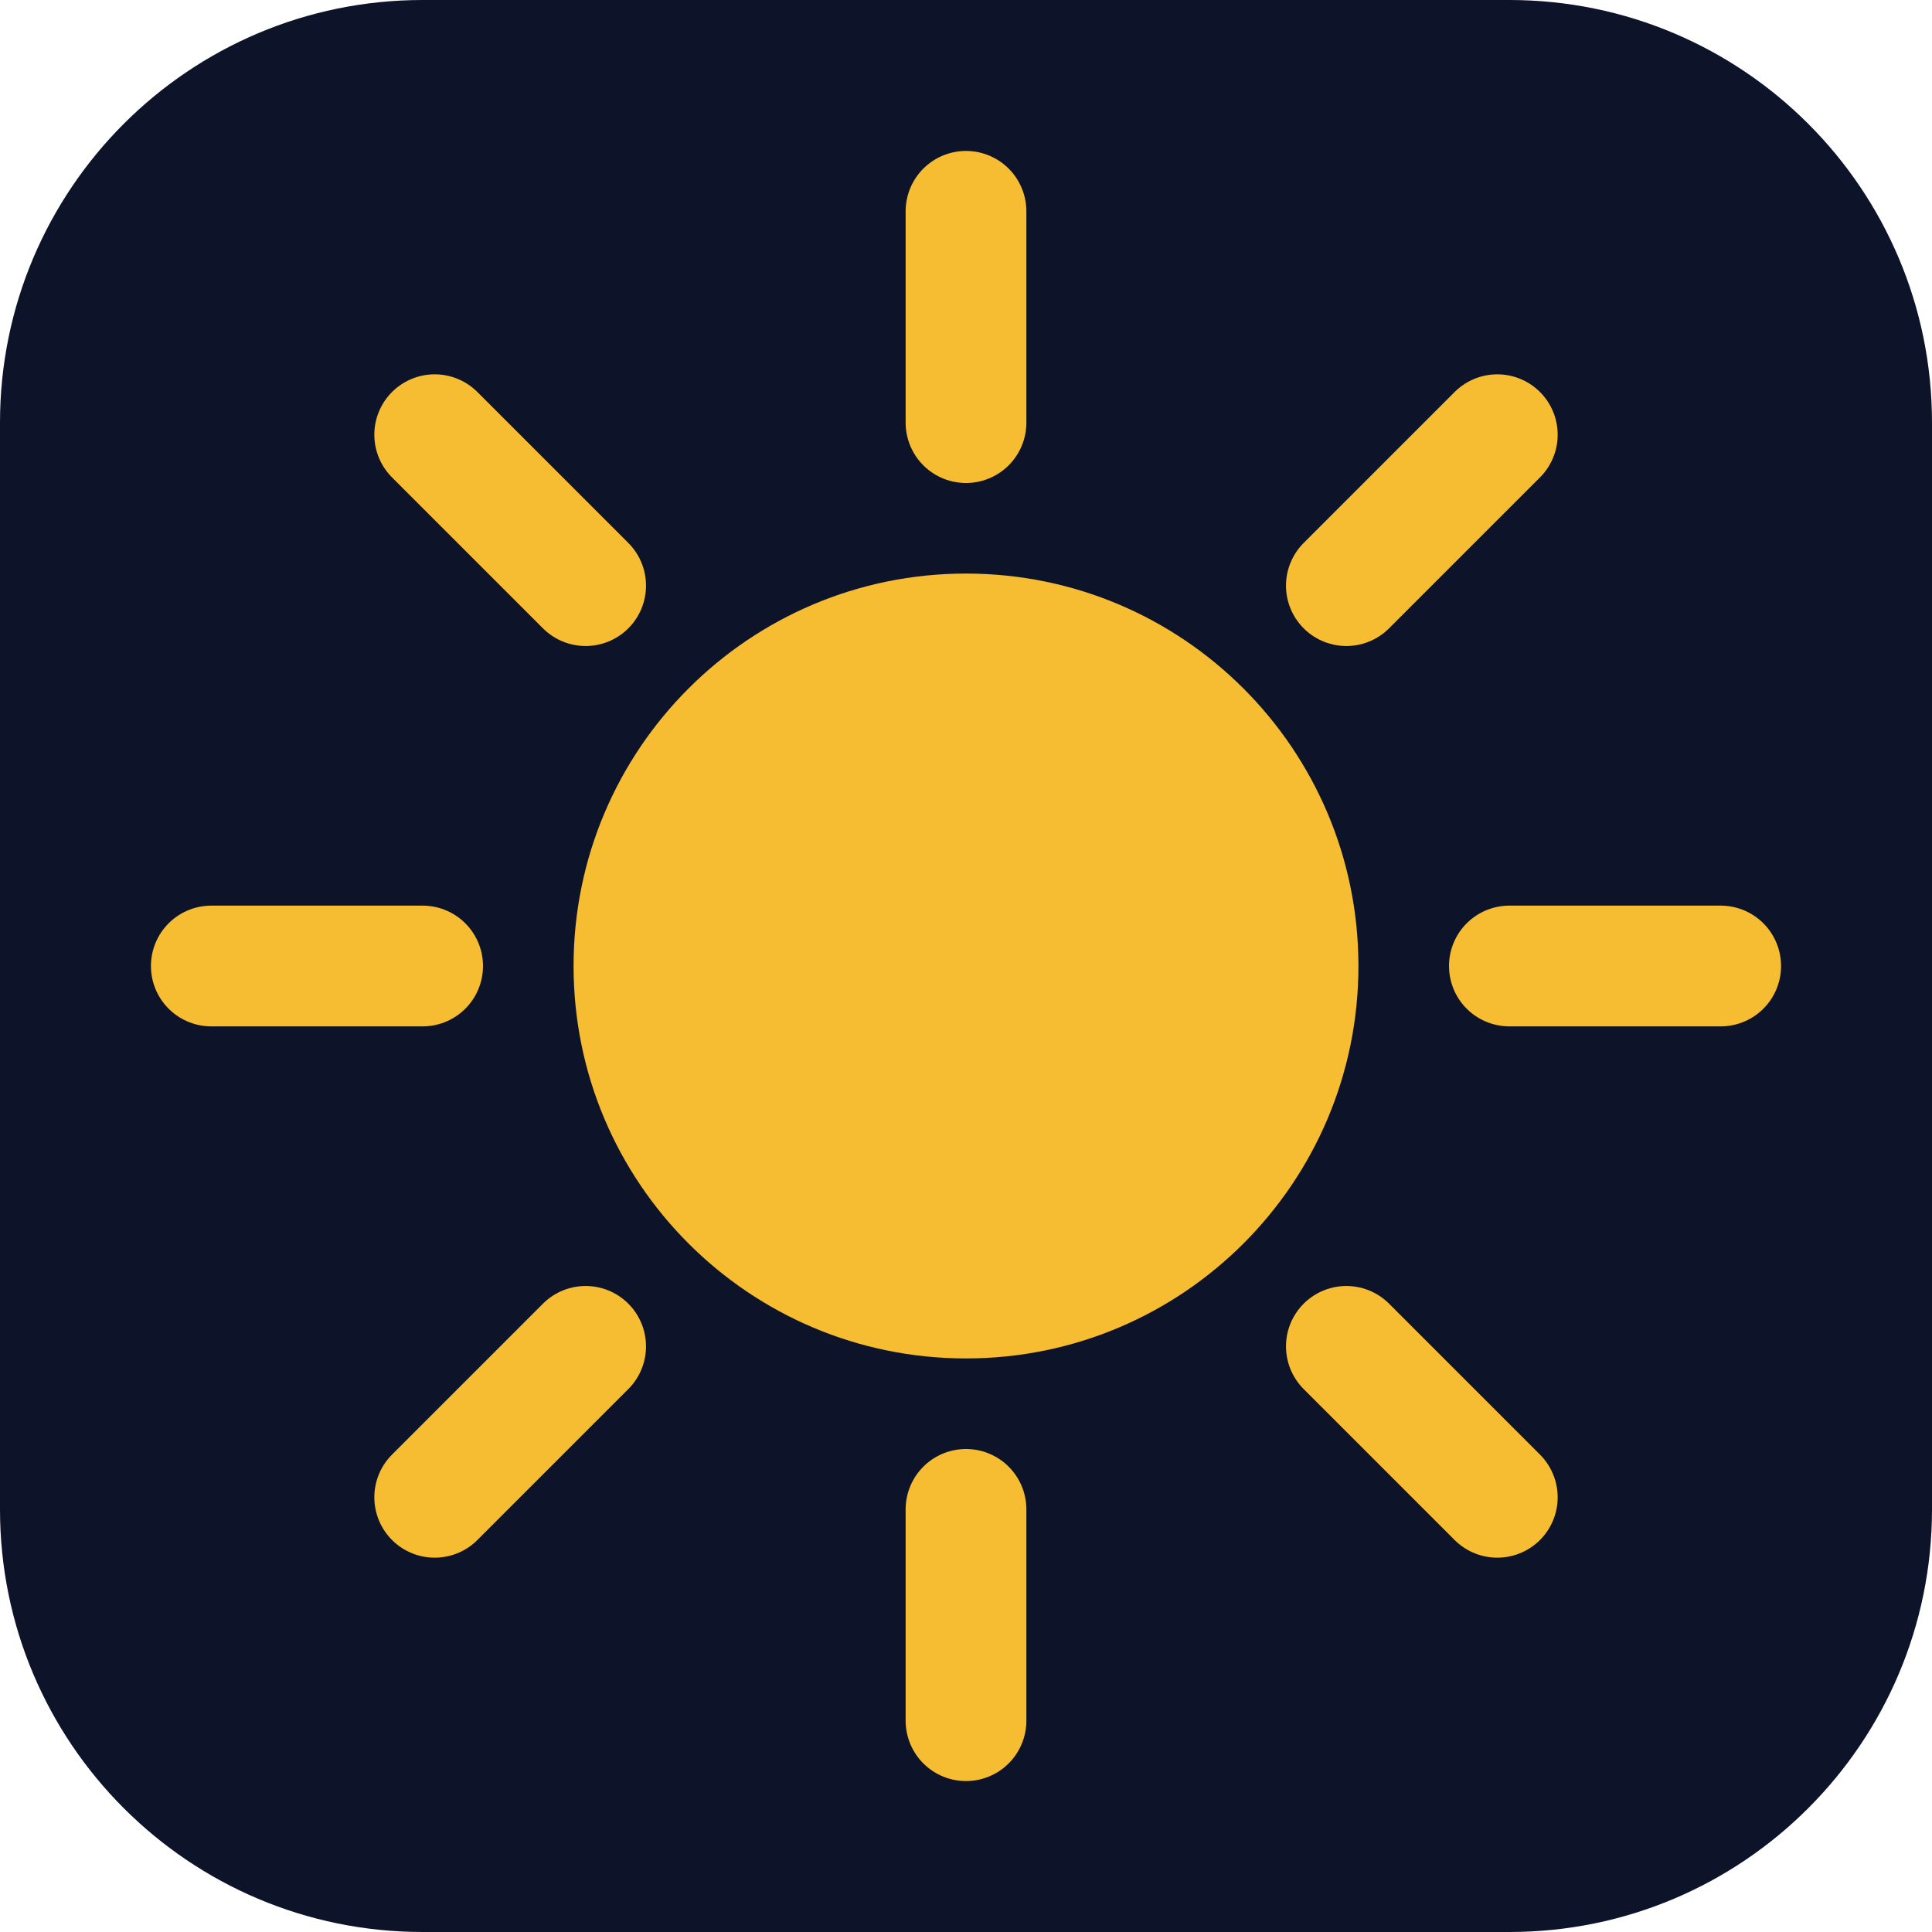
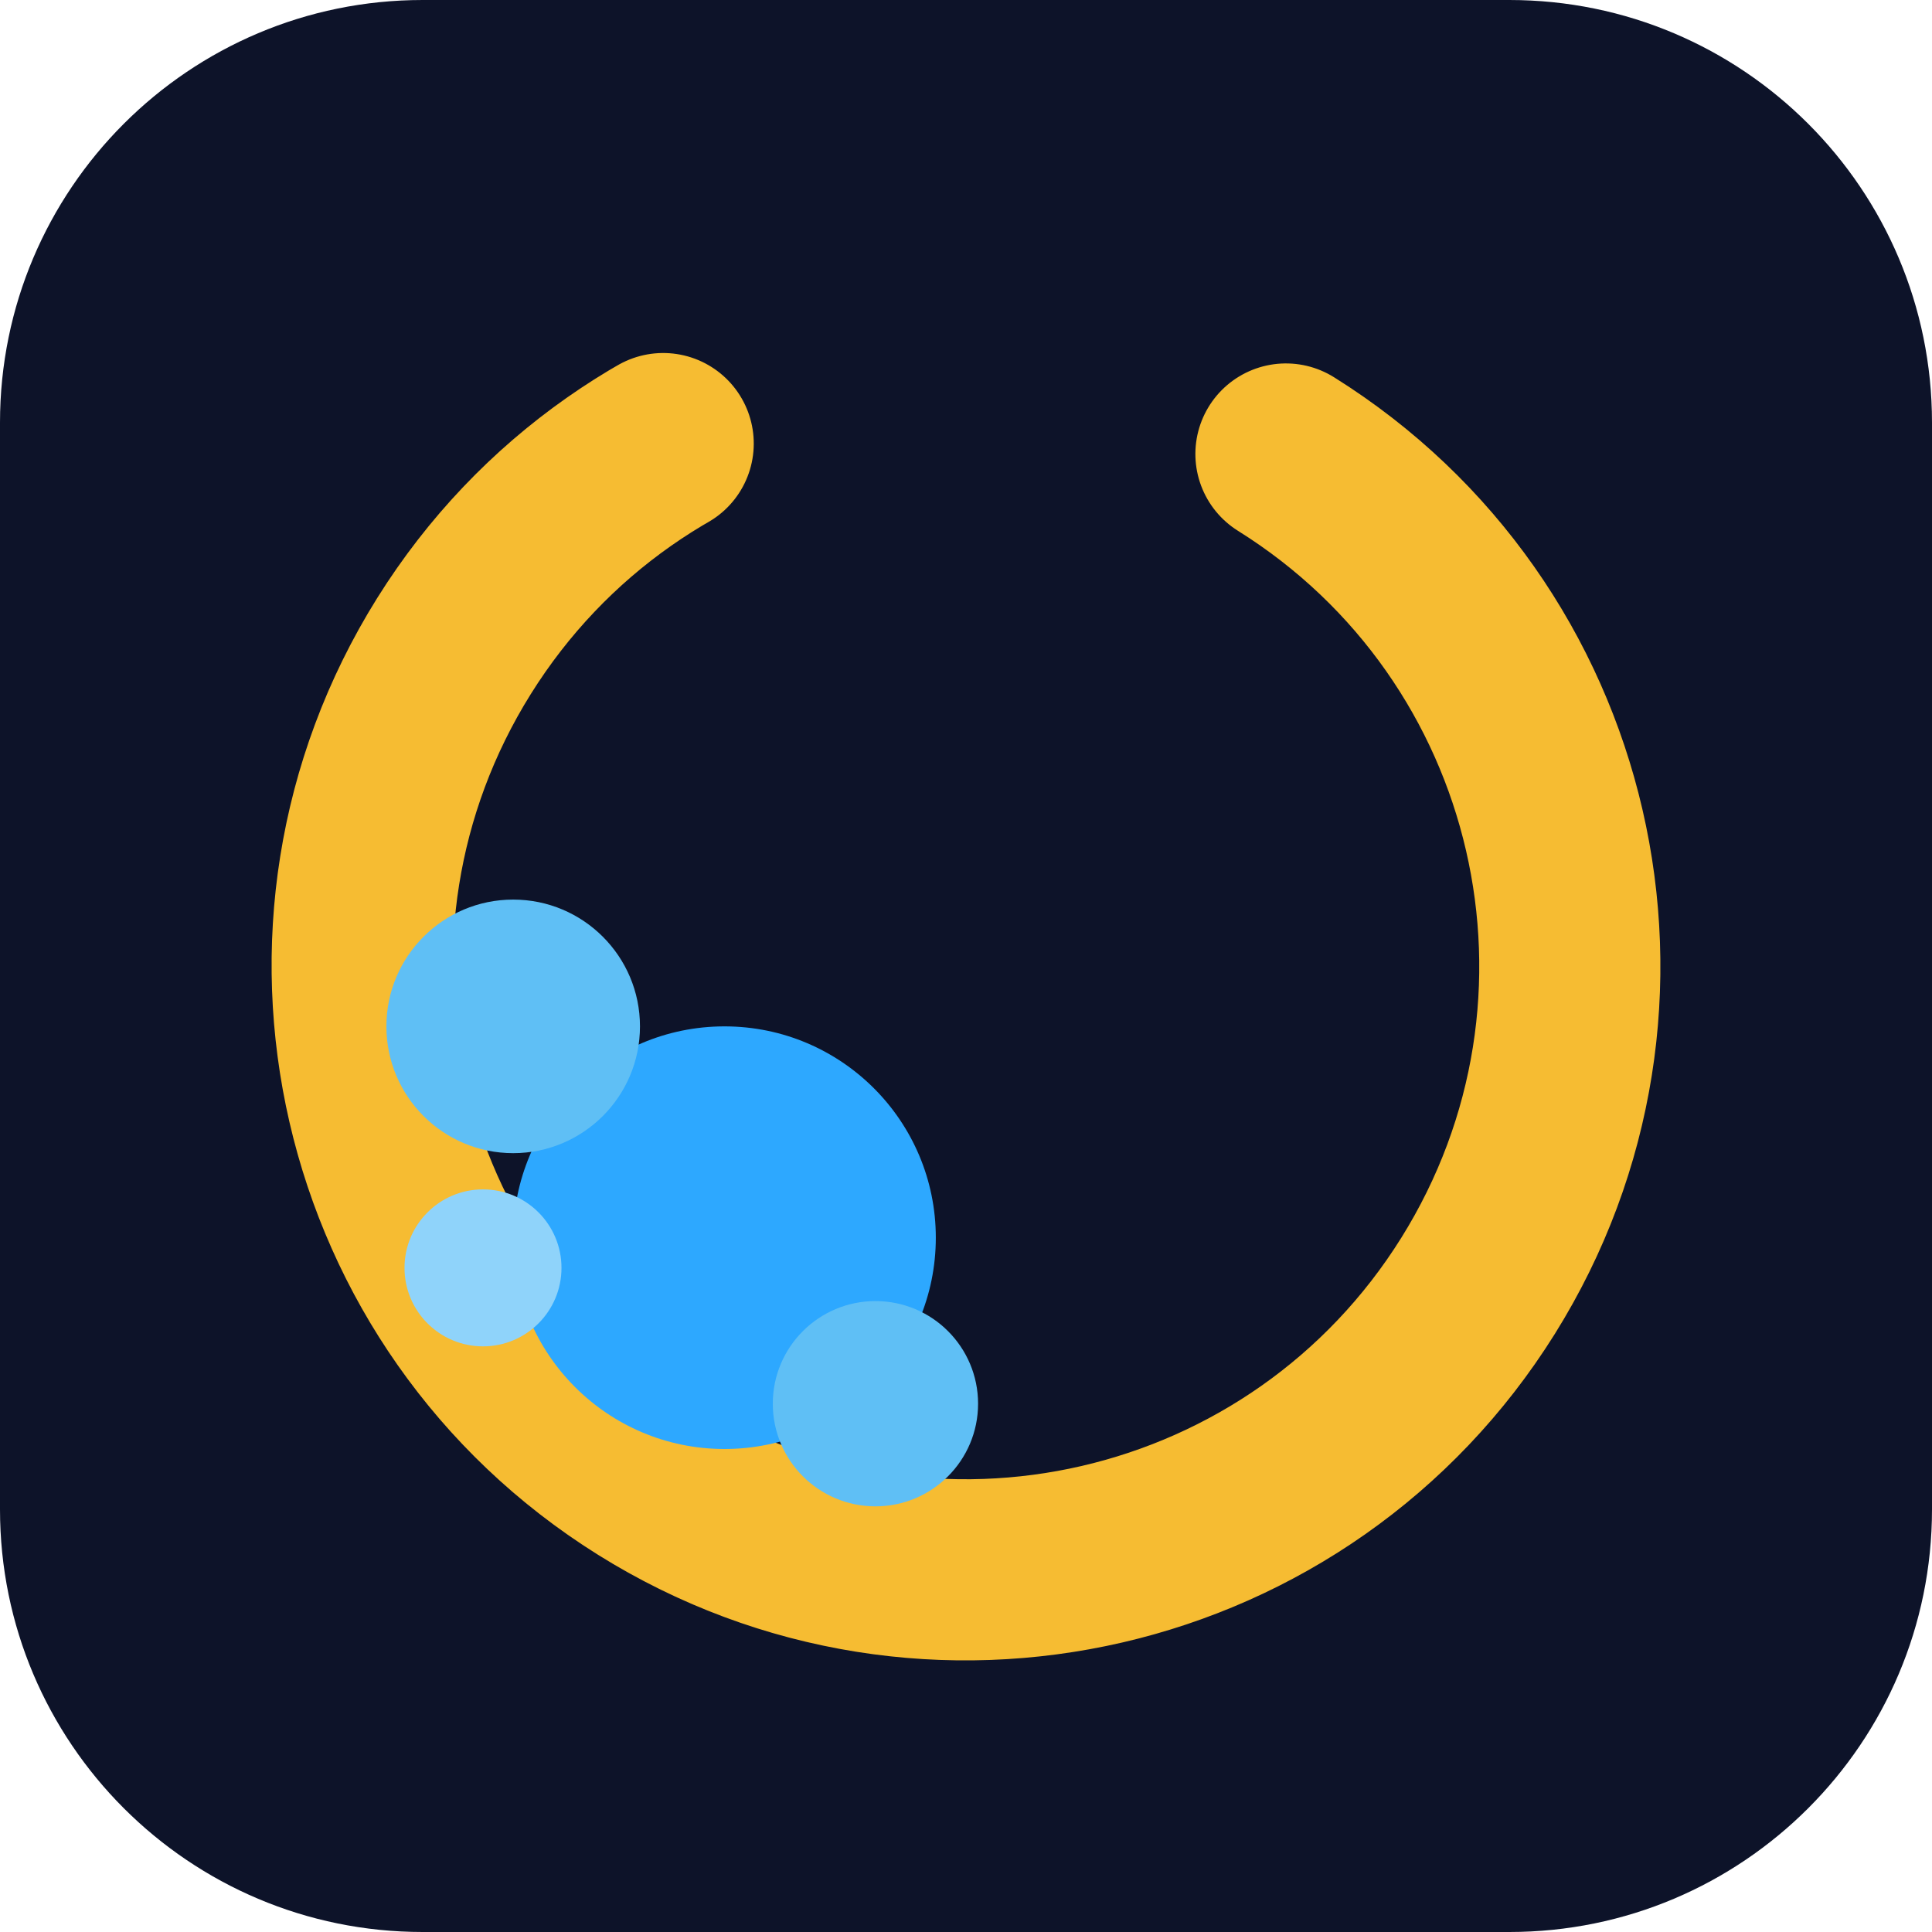
<svg xmlns="http://www.w3.org/2000/svg" width="64" height="64" viewBox="0 0 64 64">
  <rect width="64" height="64" rx="14" fill="#0d1329" />
-   <circle cx="32" cy="32" r="13" fill="#f6bc32" />
-   <g stroke="#f6bc32" stroke-width="4" stroke-linecap="round">
-     <line x1="32" y1="7" x2="32" y2="14" />
-     <line x1="32" y1="50" x2="32" y2="57" />
-     <line x1="7" y1="32" x2="14" y2="32" />
-     <line x1="50" y1="32" x2="57" y2="32" />
-     <line x1="14.4" y1="14.4" x2="19.4" y2="19.4" />
-     <line x1="44.6" y1="44.6" x2="49.6" y2="49.6" />
-     <line x1="49.6" y1="14.4" x2="44.6" y2="19.4" />
-     <line x1="19.4" y1="44.6" x2="14.4" y2="49.6" />
+   <g transform="translate(32,32)">
+     <circle r="20" fill="none" stroke="#f6bc32" stroke-width="6" stroke-linecap="round" stroke-dasharray="104 22" transform="rotate(-58)" />
+     <circle cx="-8" cy="9" r="7" fill="#2da8ff" />
+     <circle cx="-15" cy="2" r="4.2" fill="#5fbff5" />
+     <circle cx="-3" cy="14.5" r="3.4" fill="#5fbff5" />
+     <circle cx="-16" cy="10" r="2.6" fill="#8fd3fa" />
  </g>
</svg>
